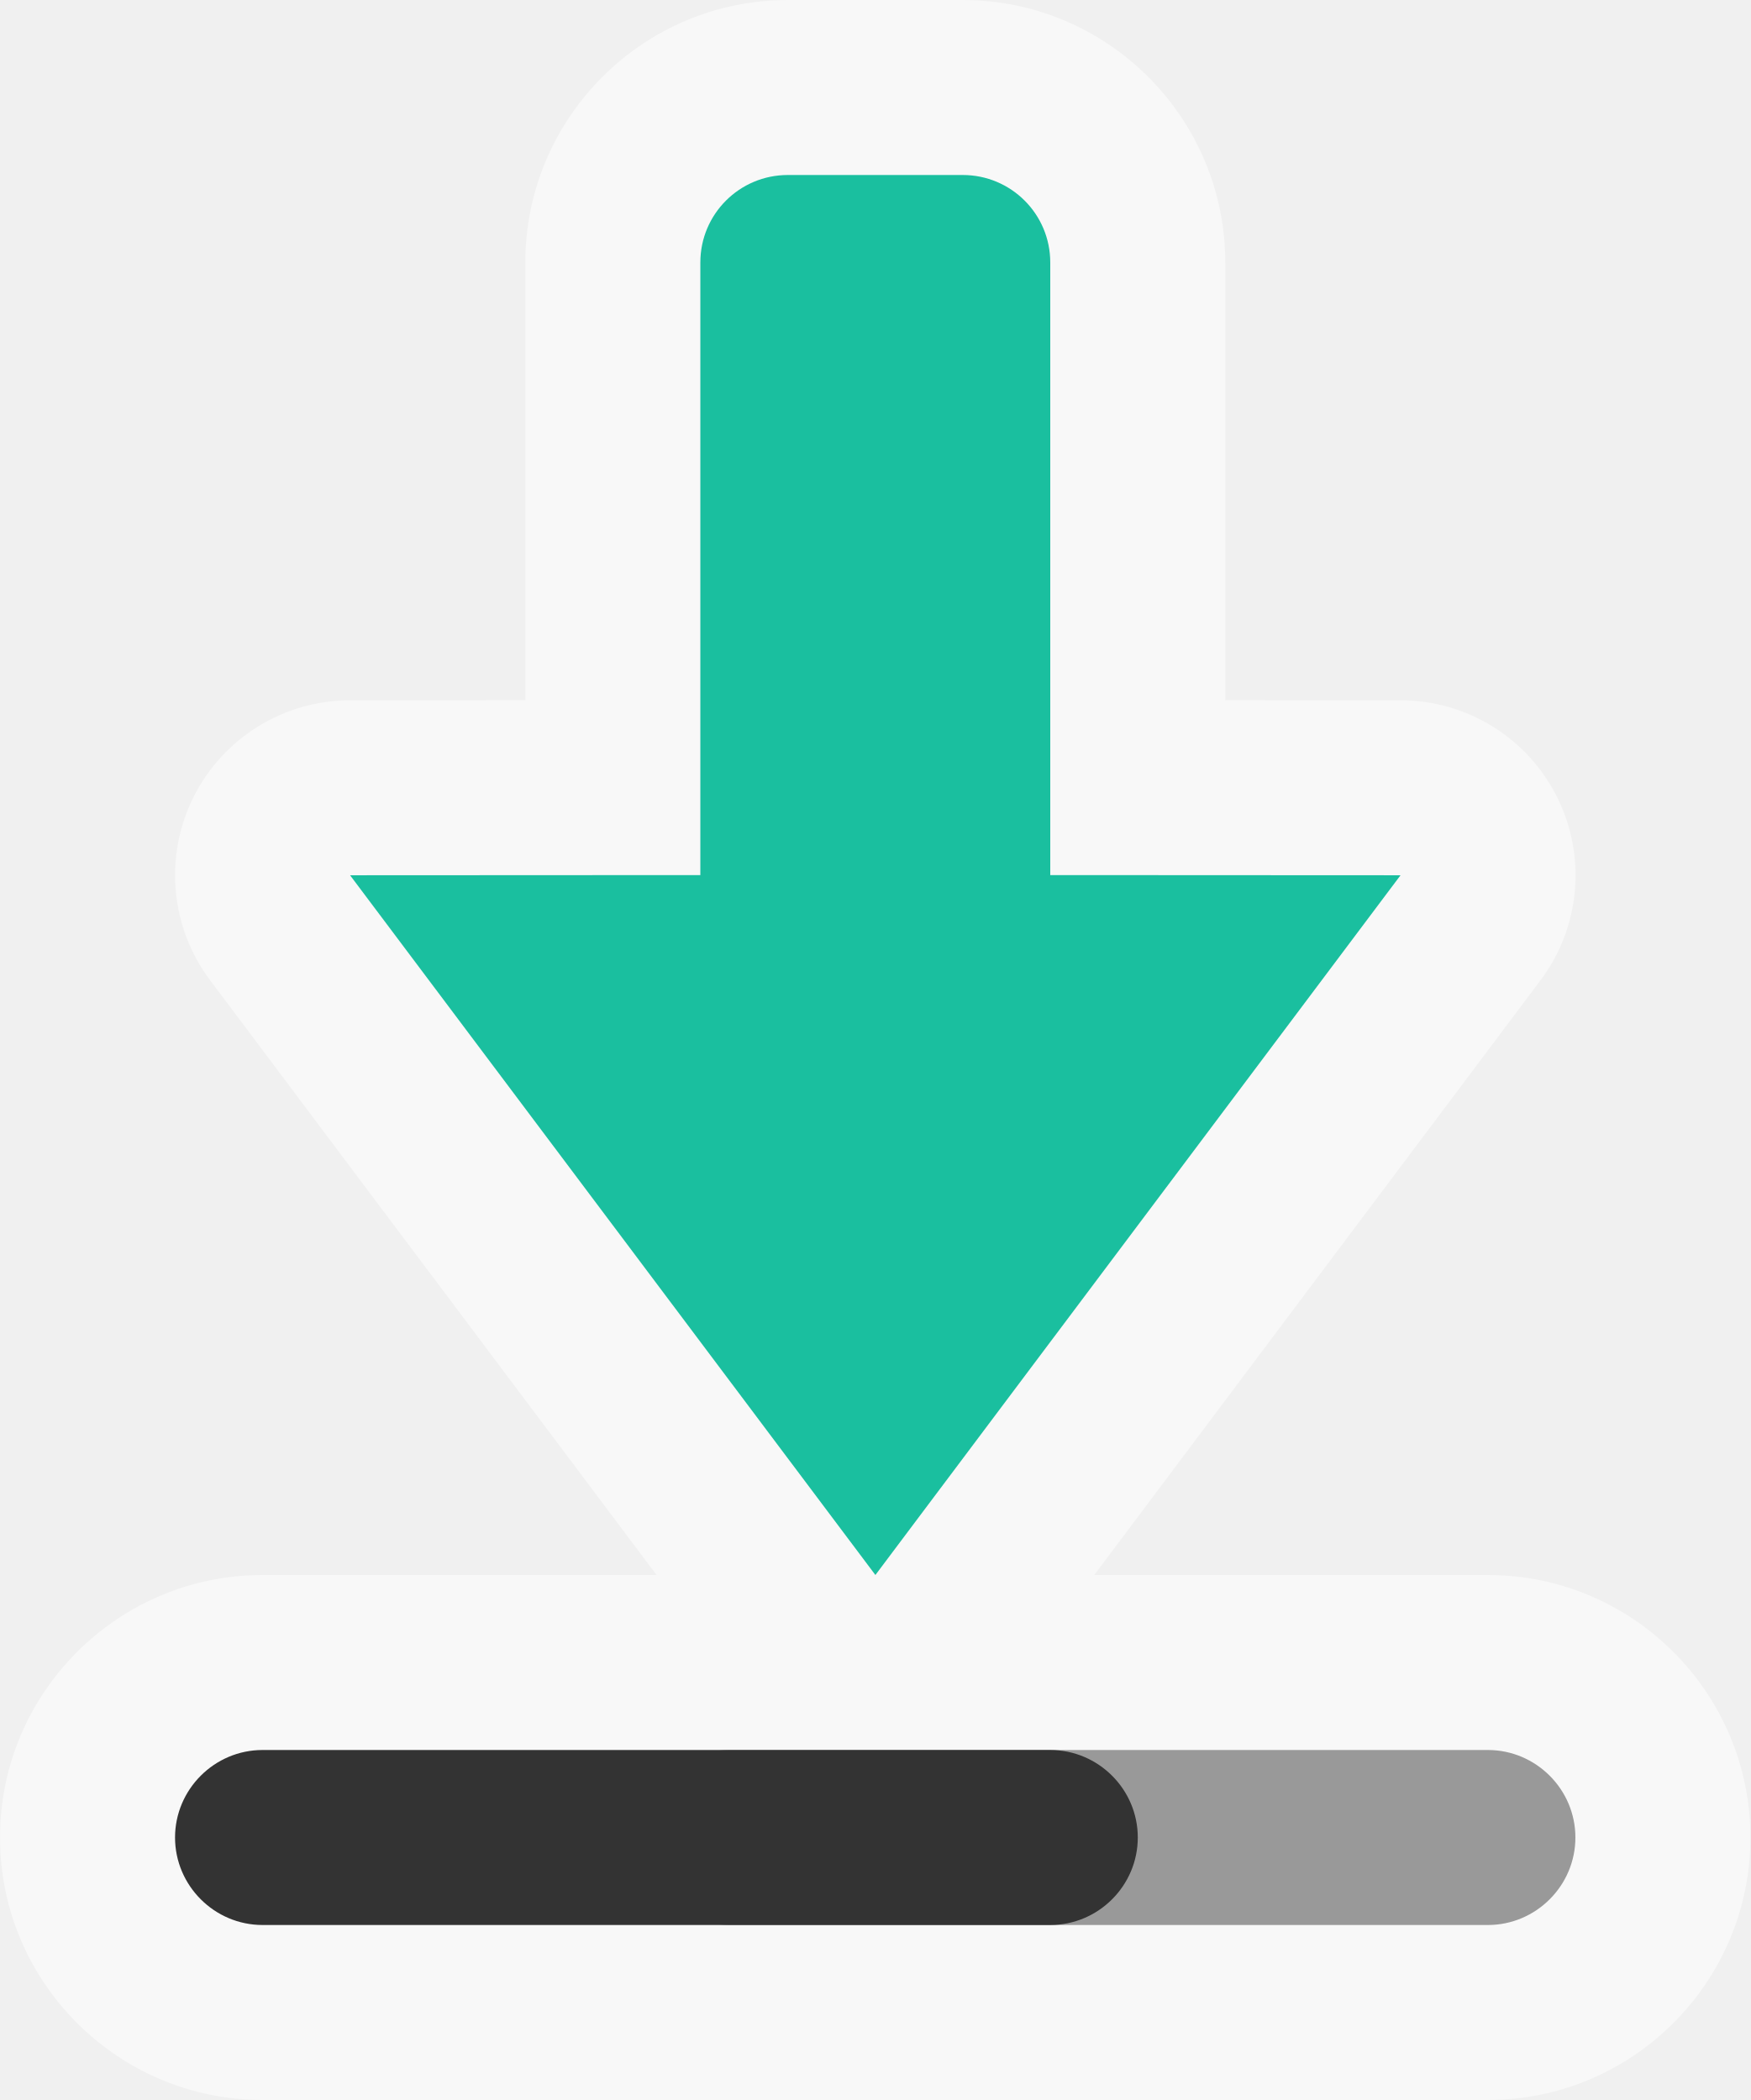
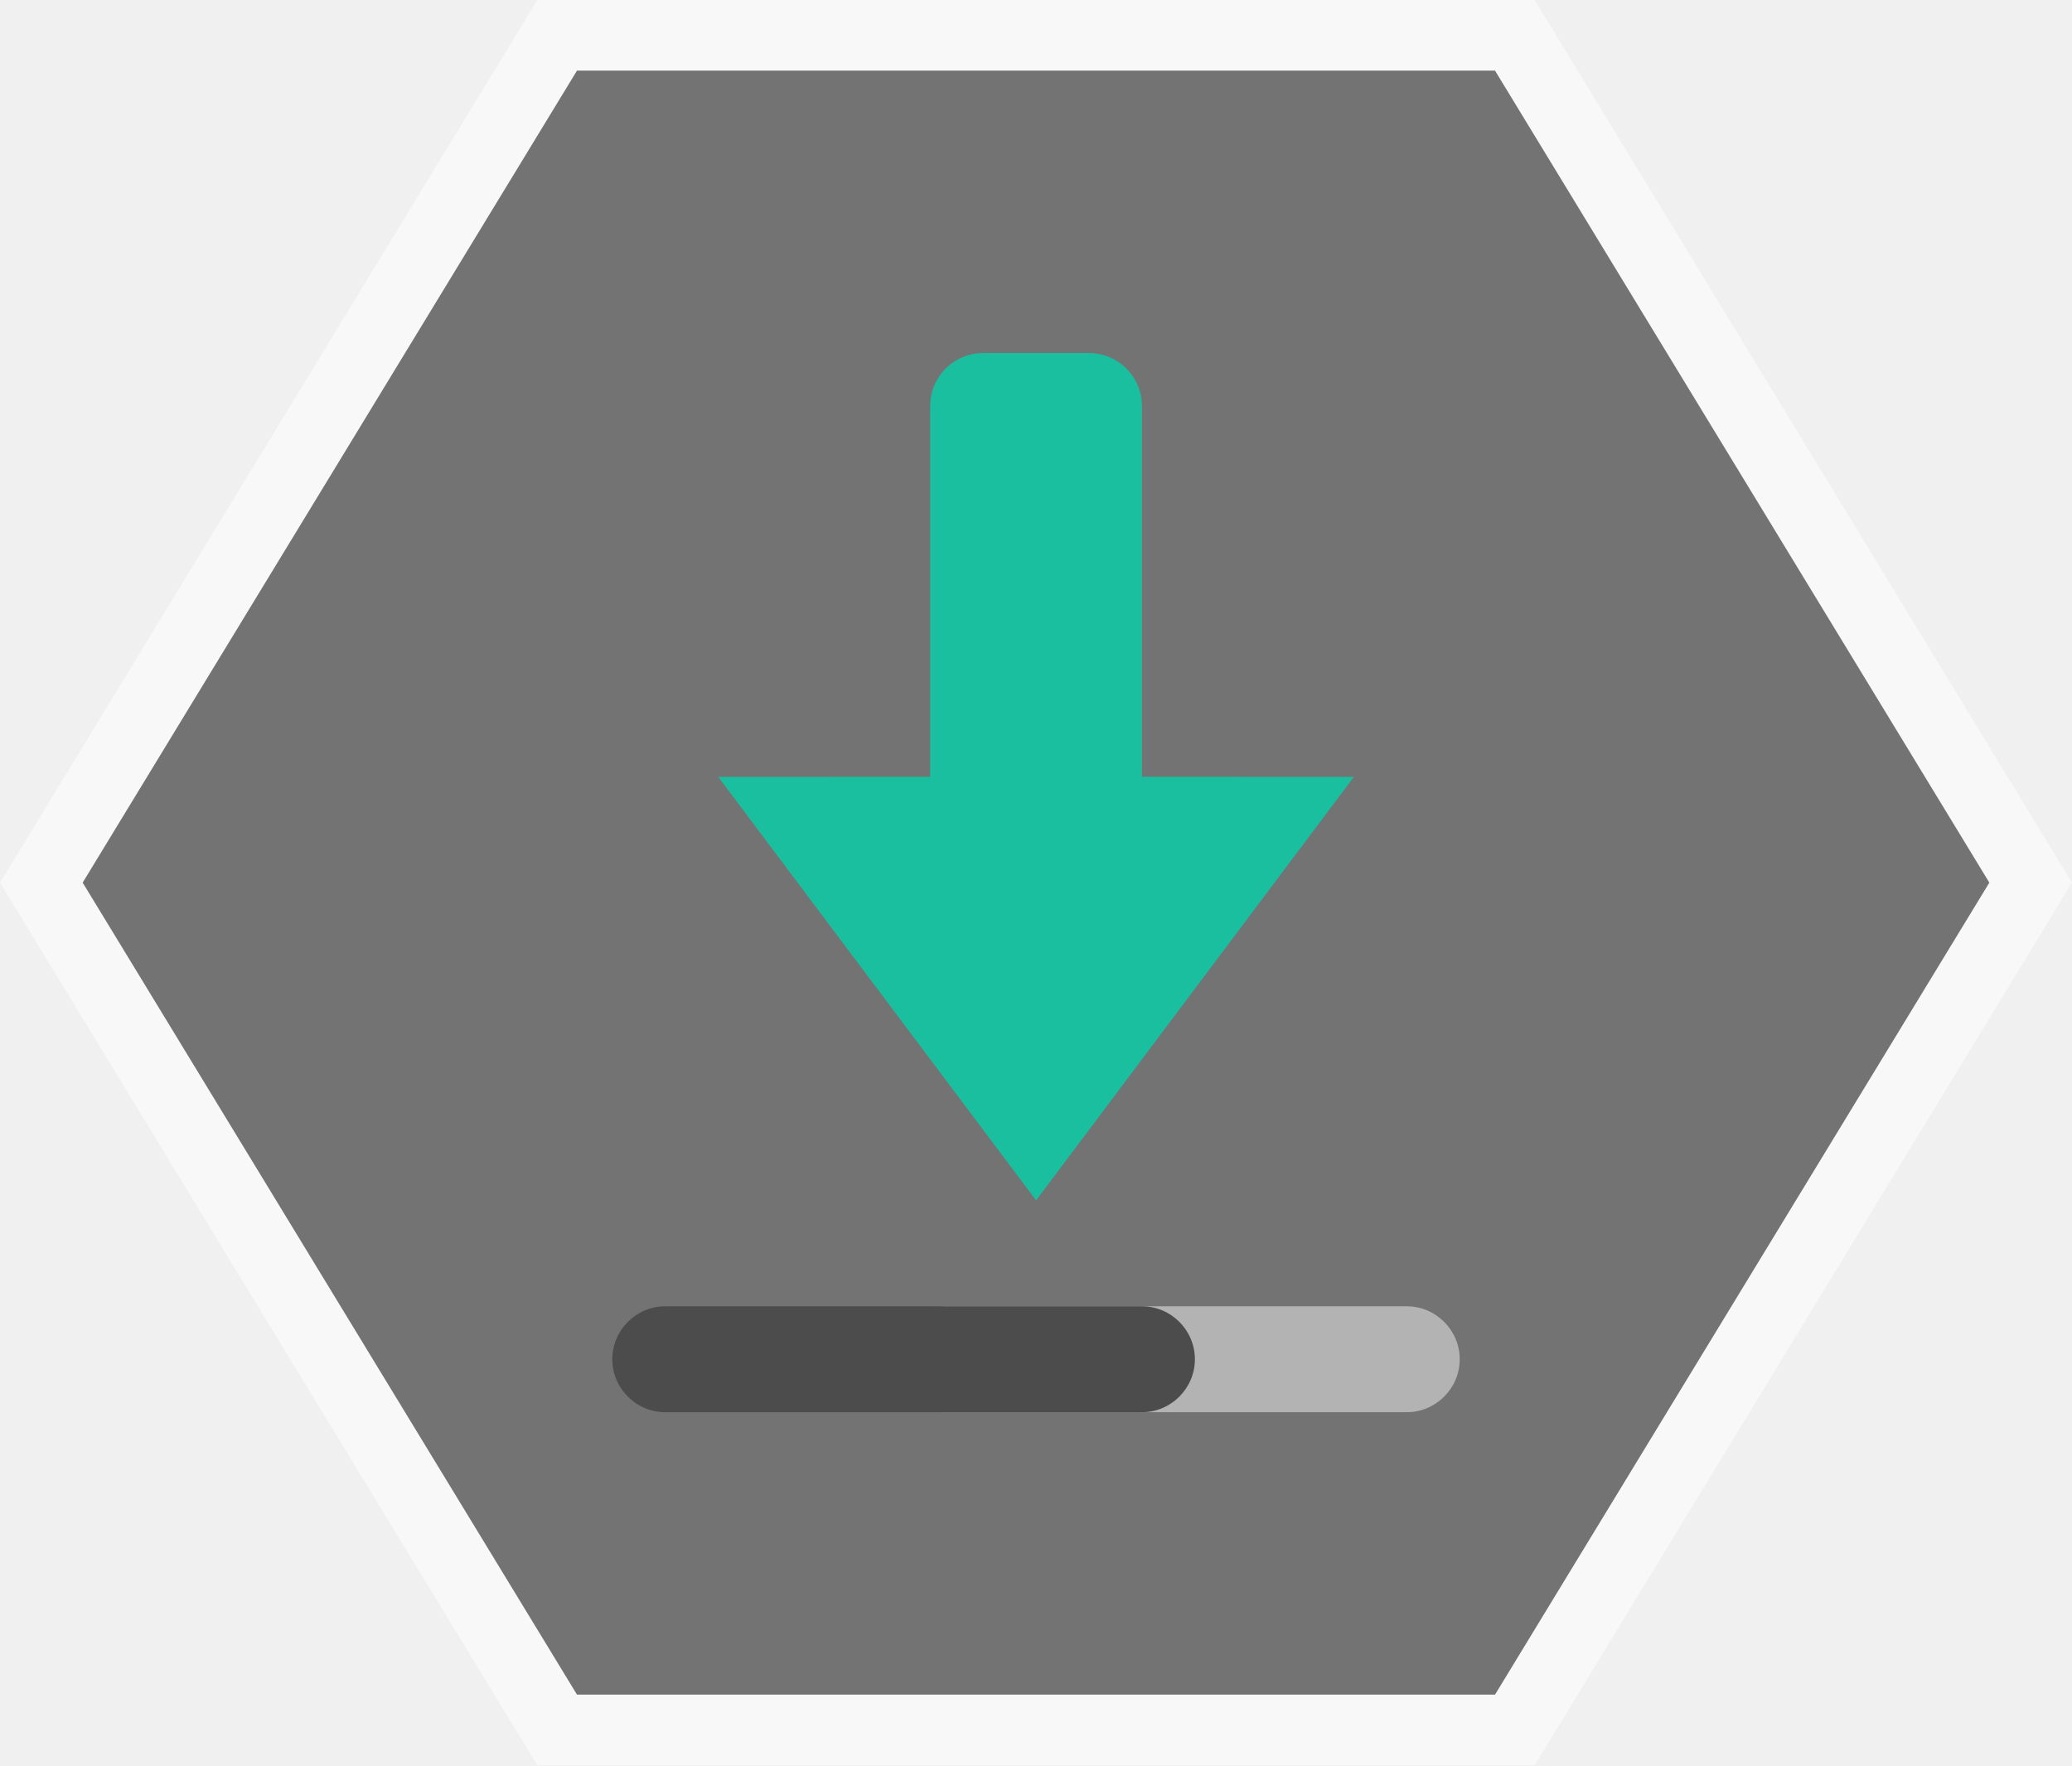
- <svg xmlns="http://www.w3.org/2000/svg" viewBox="0 0 106.667 128" height="128" width="106.667" xml:space="preserve" id="svg2" version="1.1">
+ <svg xmlns="http://www.w3.org/2000/svg" viewBox="0 0 312.974 266.667" height="266.667" width="312.974" xml:space="preserve" id="svg2" version="1.1">
  <defs id="defs6">
    <clipPath id="clipPath18" clipPathUnits="userSpaceOnUse">
      <path id="path16" d="M 0,256 H 256 V 0 H 0 Z" />
    </clipPath>
    <clipPath id="clipPath26" clipPathUnits="userSpaceOnUse">
-       <path id="path24" d="m 88,176 h 80 V 80 H 88 Z" />
+       <path id="path24" d="M 10.634,228 H 245.365 V 28 H 10.634 Z" />
+     </clipPath>
+     <clipPath id="clipPath46" clipPathUnits="userSpaceOnUse">
+       <path id="path44" d="M 0,256 H 256 V 0 H 0 Z" />
    </clipPath>
  </defs>
-   <g transform="matrix(1.333333,0,0,-1.333333,-117.3333,234.6667)" id="g10">
+   <g transform="matrix(1.333333,0,0,-1.333333,-14.17933,304)" id="g10">
    <g id="g12">
      <g clip-path="url(#clipPath18)" id="g14">
        <g id="g20">
          <g id="g22" />
          <g id="g34">
            <g style="opacity:0.5" id="g32" clip-path="url(#clipPath26)">
-               <g id="g30" transform="translate(156,104)">
-                 <path id="path28" style="fill:#ffffff;fill-opacity:1;fill-rule:nonzero;stroke:none" d="M 0,0 H -17.99 L 2.407,27.187 c 1.819,2.423 2.112,5.666 0.758,8.376 -1.354,2.71 -4.123,4.423 -7.153,4.425 L -12,39.992 V 60 c 0,6.617 -5.383,12 -12,12 h -7.992 c -6.617,0 -12,-5.383 -12,-12 V 39.992 l -8.012,-0.004 c -3.03,-0.002 -5.799,-1.715 -7.153,-4.425 -1.354,-2.711 -1.06,-5.954 0.759,-8.377 L -37.995,0 H -56 c -6.617,0 -12,-5.383 -12,-12 0,-6.617 5.383,-12 12,-12 H 0 c 6.617,0 12,5.383 12,12 C 12,-5.383 6.617,0 0,0" />
+               <g id="g30" transform="translate(184.4961,228)">
+                 <path id="path28" style="fill:#ffffff;fill-opacity:1;fill-rule:nonzero;stroke:none" d="m 0,0 h -4.496 -104 -4.496 l -2.338,-3.84 -56,-92 -2.532,-4.16 2.532,-4.159 56,-92 2.338,-3.841 h 4.496 104 H 0 l 2.338,3.841 56,92 2.531,4.159 -2.531,4.16 -56,92 z" />
              </g>
            </g>
          </g>
        </g>
-         <g transform="translate(156,88)" id="g36">
-           <path id="path38" style="fill:#999999;fill-opacity:1;fill-rule:nonzero;stroke:none" d="m 0,0 h -34.667 c -2.2,0 -4,1.8 -4,4 0,2.2 1.8,4 4,4 H 0 C 2.2,8 4,6.2 4,4 4,1.8 2.2,0 0,0" />
+       </g>
+     </g>
+     <g transform="translate(180,220)" id="g36">
+       <path id="path38" style="fill:#737373;fill-opacity:1;fill-rule:nonzero;stroke:none" d="m 0,0 h -104 l -56,-92 56,-92 H 0 l 56,92 z" />
+     </g>
+     <g id="g40">
+       <g clip-path="url(#clipPath46)" id="g42">
+         <g transform="translate(170,68)" id="g48">
+           <path id="path50" style="fill:#b3b3b3;fill-opacity:1;fill-rule:nonzero;stroke:none" d="m 0,0 h -52 c -3.3,0 -6,2.7 -6,6 0,3.3 2.7,6 6,6 H 0 C 3.3,12 6,9.3 6,6 6,2.7 3.3,0 0,0" />
        </g>
-         <g transform="translate(136,88)" id="g40">
-           <path id="path42" style="fill:#333333;fill-opacity:1;fill-rule:nonzero;stroke:none" d="m 0,0 h -36 c -2.2,0 -4,1.8 -4,4 0,2.2 1.8,4 4,4 H 0 C 2.2,8 4,6.2 4,4 4,1.8 2.2,0 0,0" />
+         <g transform="translate(140,68)" id="g52">
+           <path id="path54" style="fill:#4c4c4c;fill-opacity:1;fill-rule:nonzero;stroke:none" d="m 0,0 h -54 c -3.3,0 -6,2.7 -6,6 0,3.3 2.7,6 6,6 H 0 C 3.3,12 6,9.3 6,6 6,2.7 3.3,0 0,0" />
        </g>
-         <g transform="translate(136.0078,135.9961)" id="g44">
-           <path id="path46" style="fill:#1abf9f;fill-opacity:1;fill-rule:nonzero;stroke:none" d="m 0,0 h -0.008 v 28.004 c 0,2.212 -1.788,4 -4,4 H -12 c -2.212,0 -4,-1.788 -4,-4 V 0 h -0.008 l -16,-0.008 L -8,-31.996 16,-0.008 Z" />
+         <g transform="translate(140.0117,139.9941)" id="g56">
+           <path id="path58" style="fill:#1abf9f;fill-opacity:1;fill-rule:nonzero;stroke:none" d="m 0,0 h -0.012 v 42.006 c 0,3.318 -2.681,6 -6,6 H -18 c -3.318,0 -6,-2.682 -6,-6 V 0 h -0.012 l -24,-0.012 L -12,-47.994 24,-0.012 Z" />
        </g>
      </g>
    </g>
  </g>
</svg>
